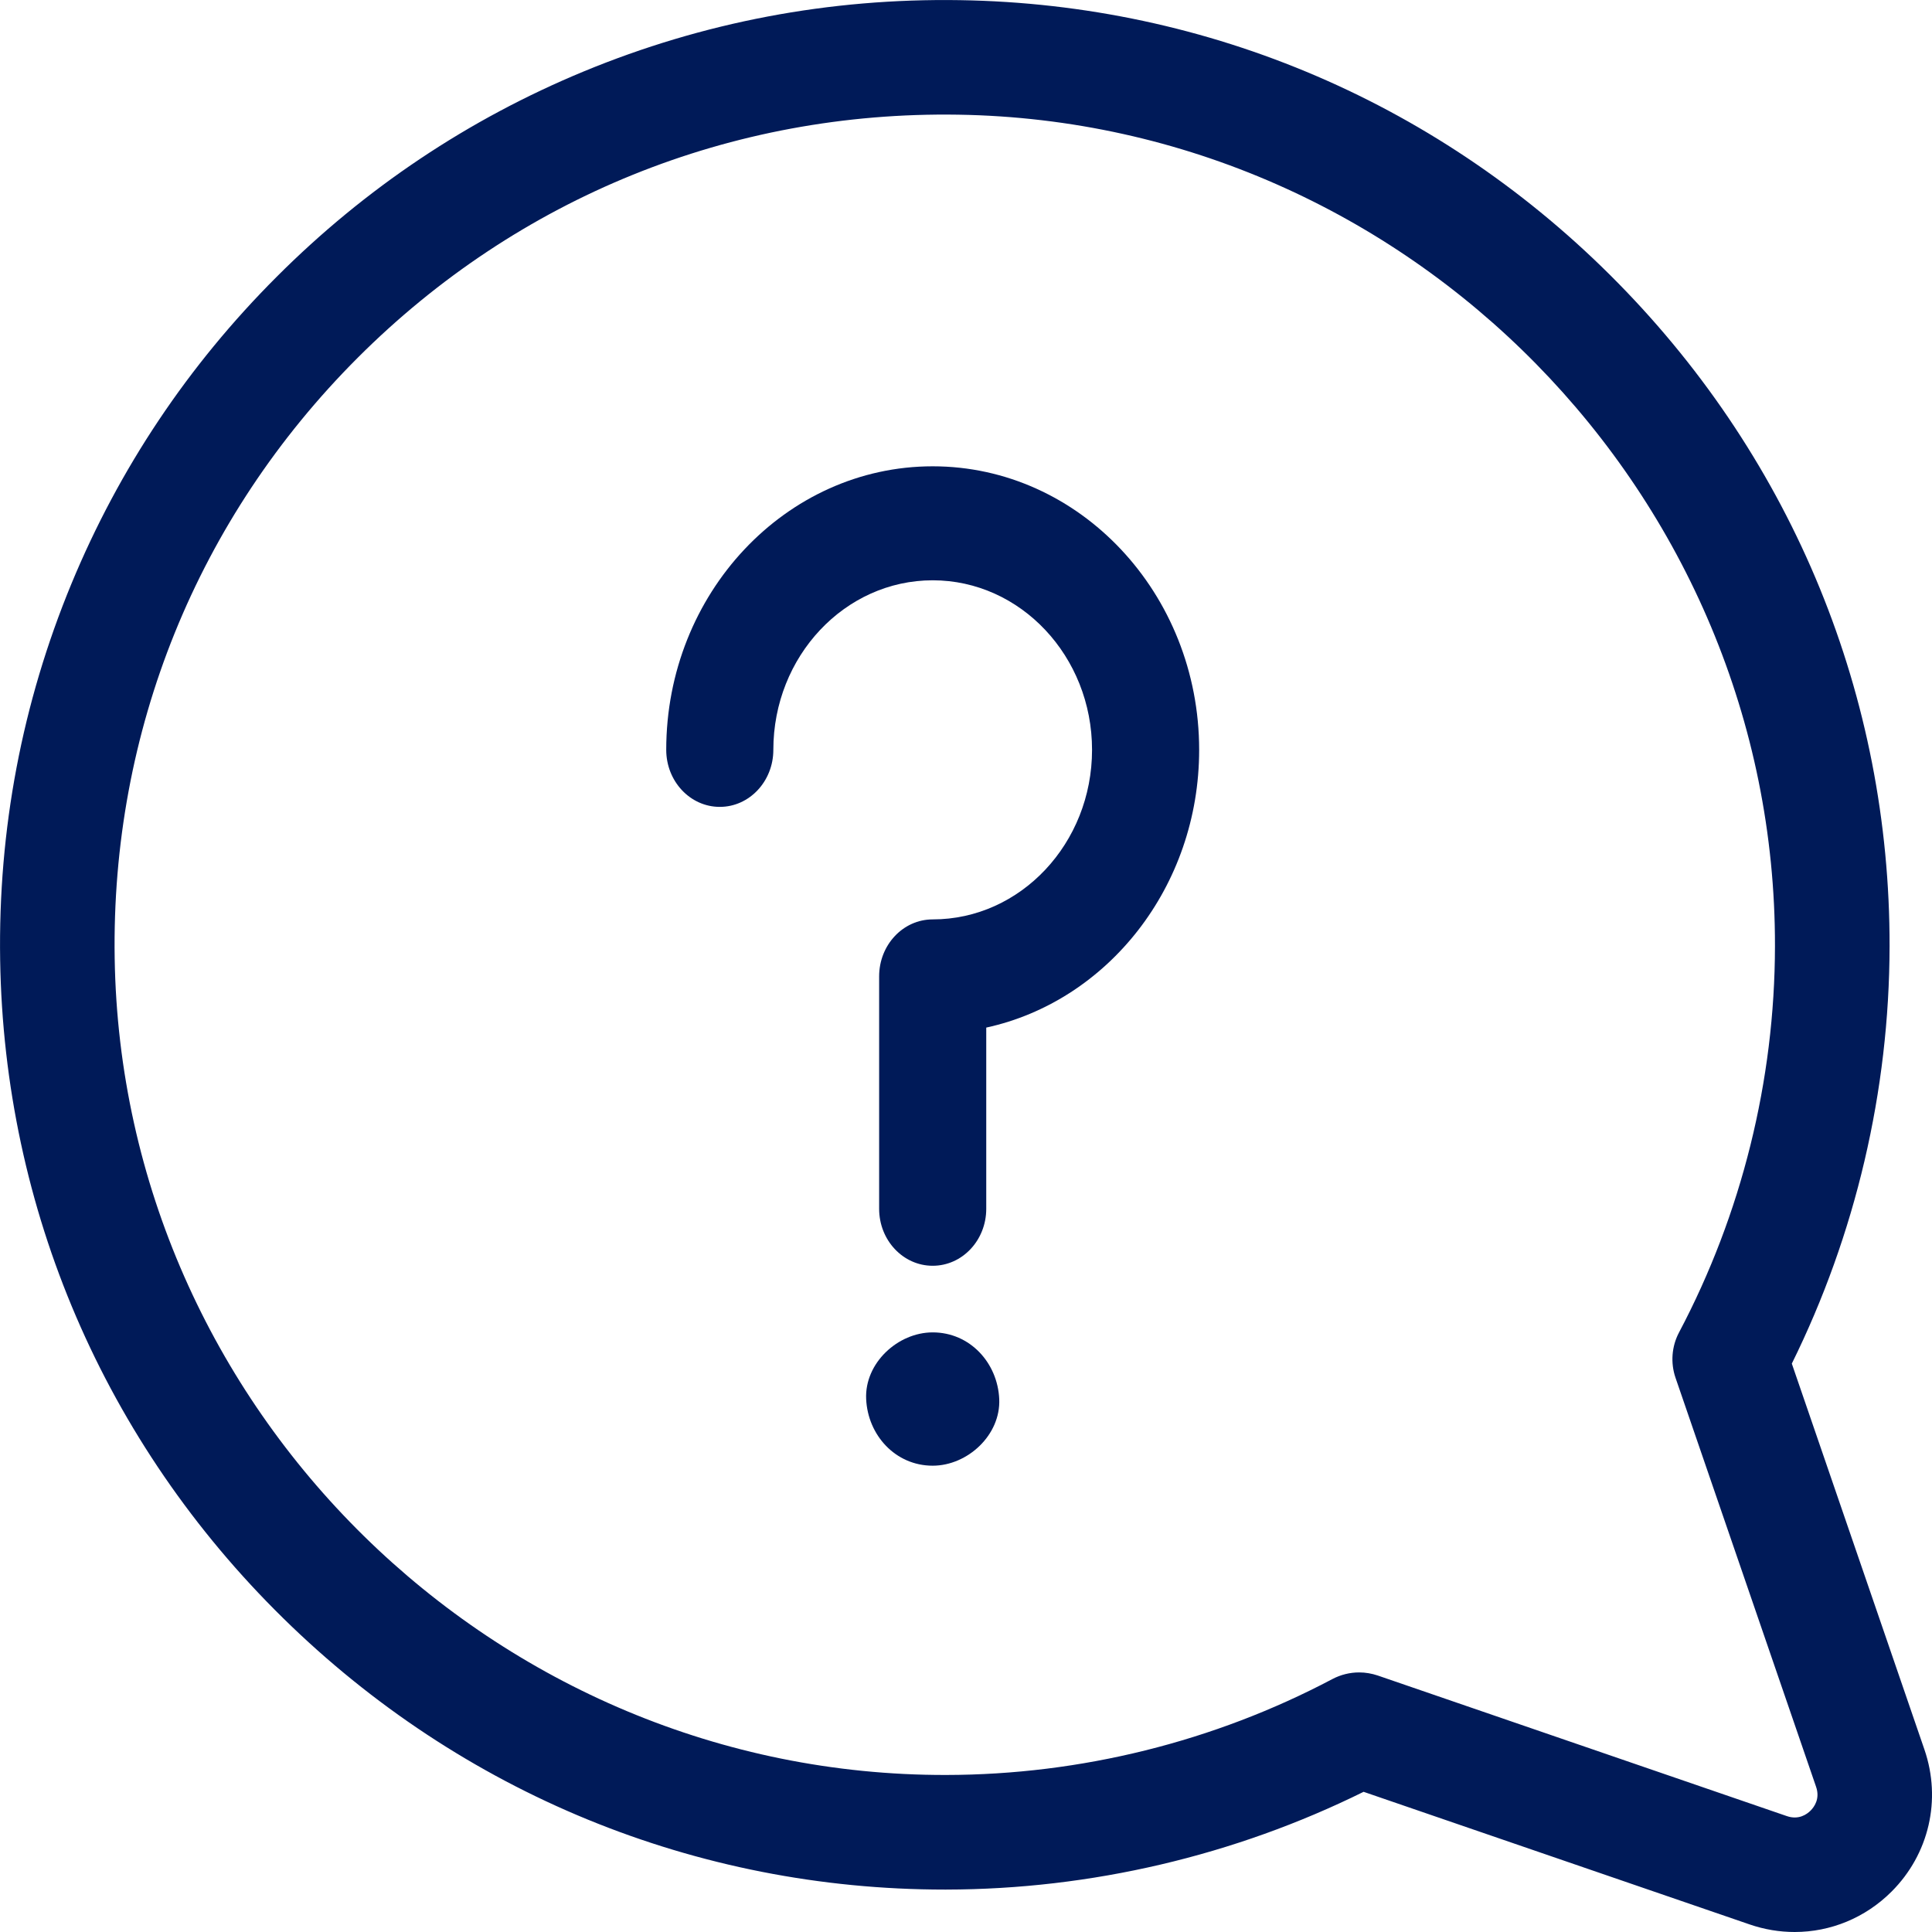
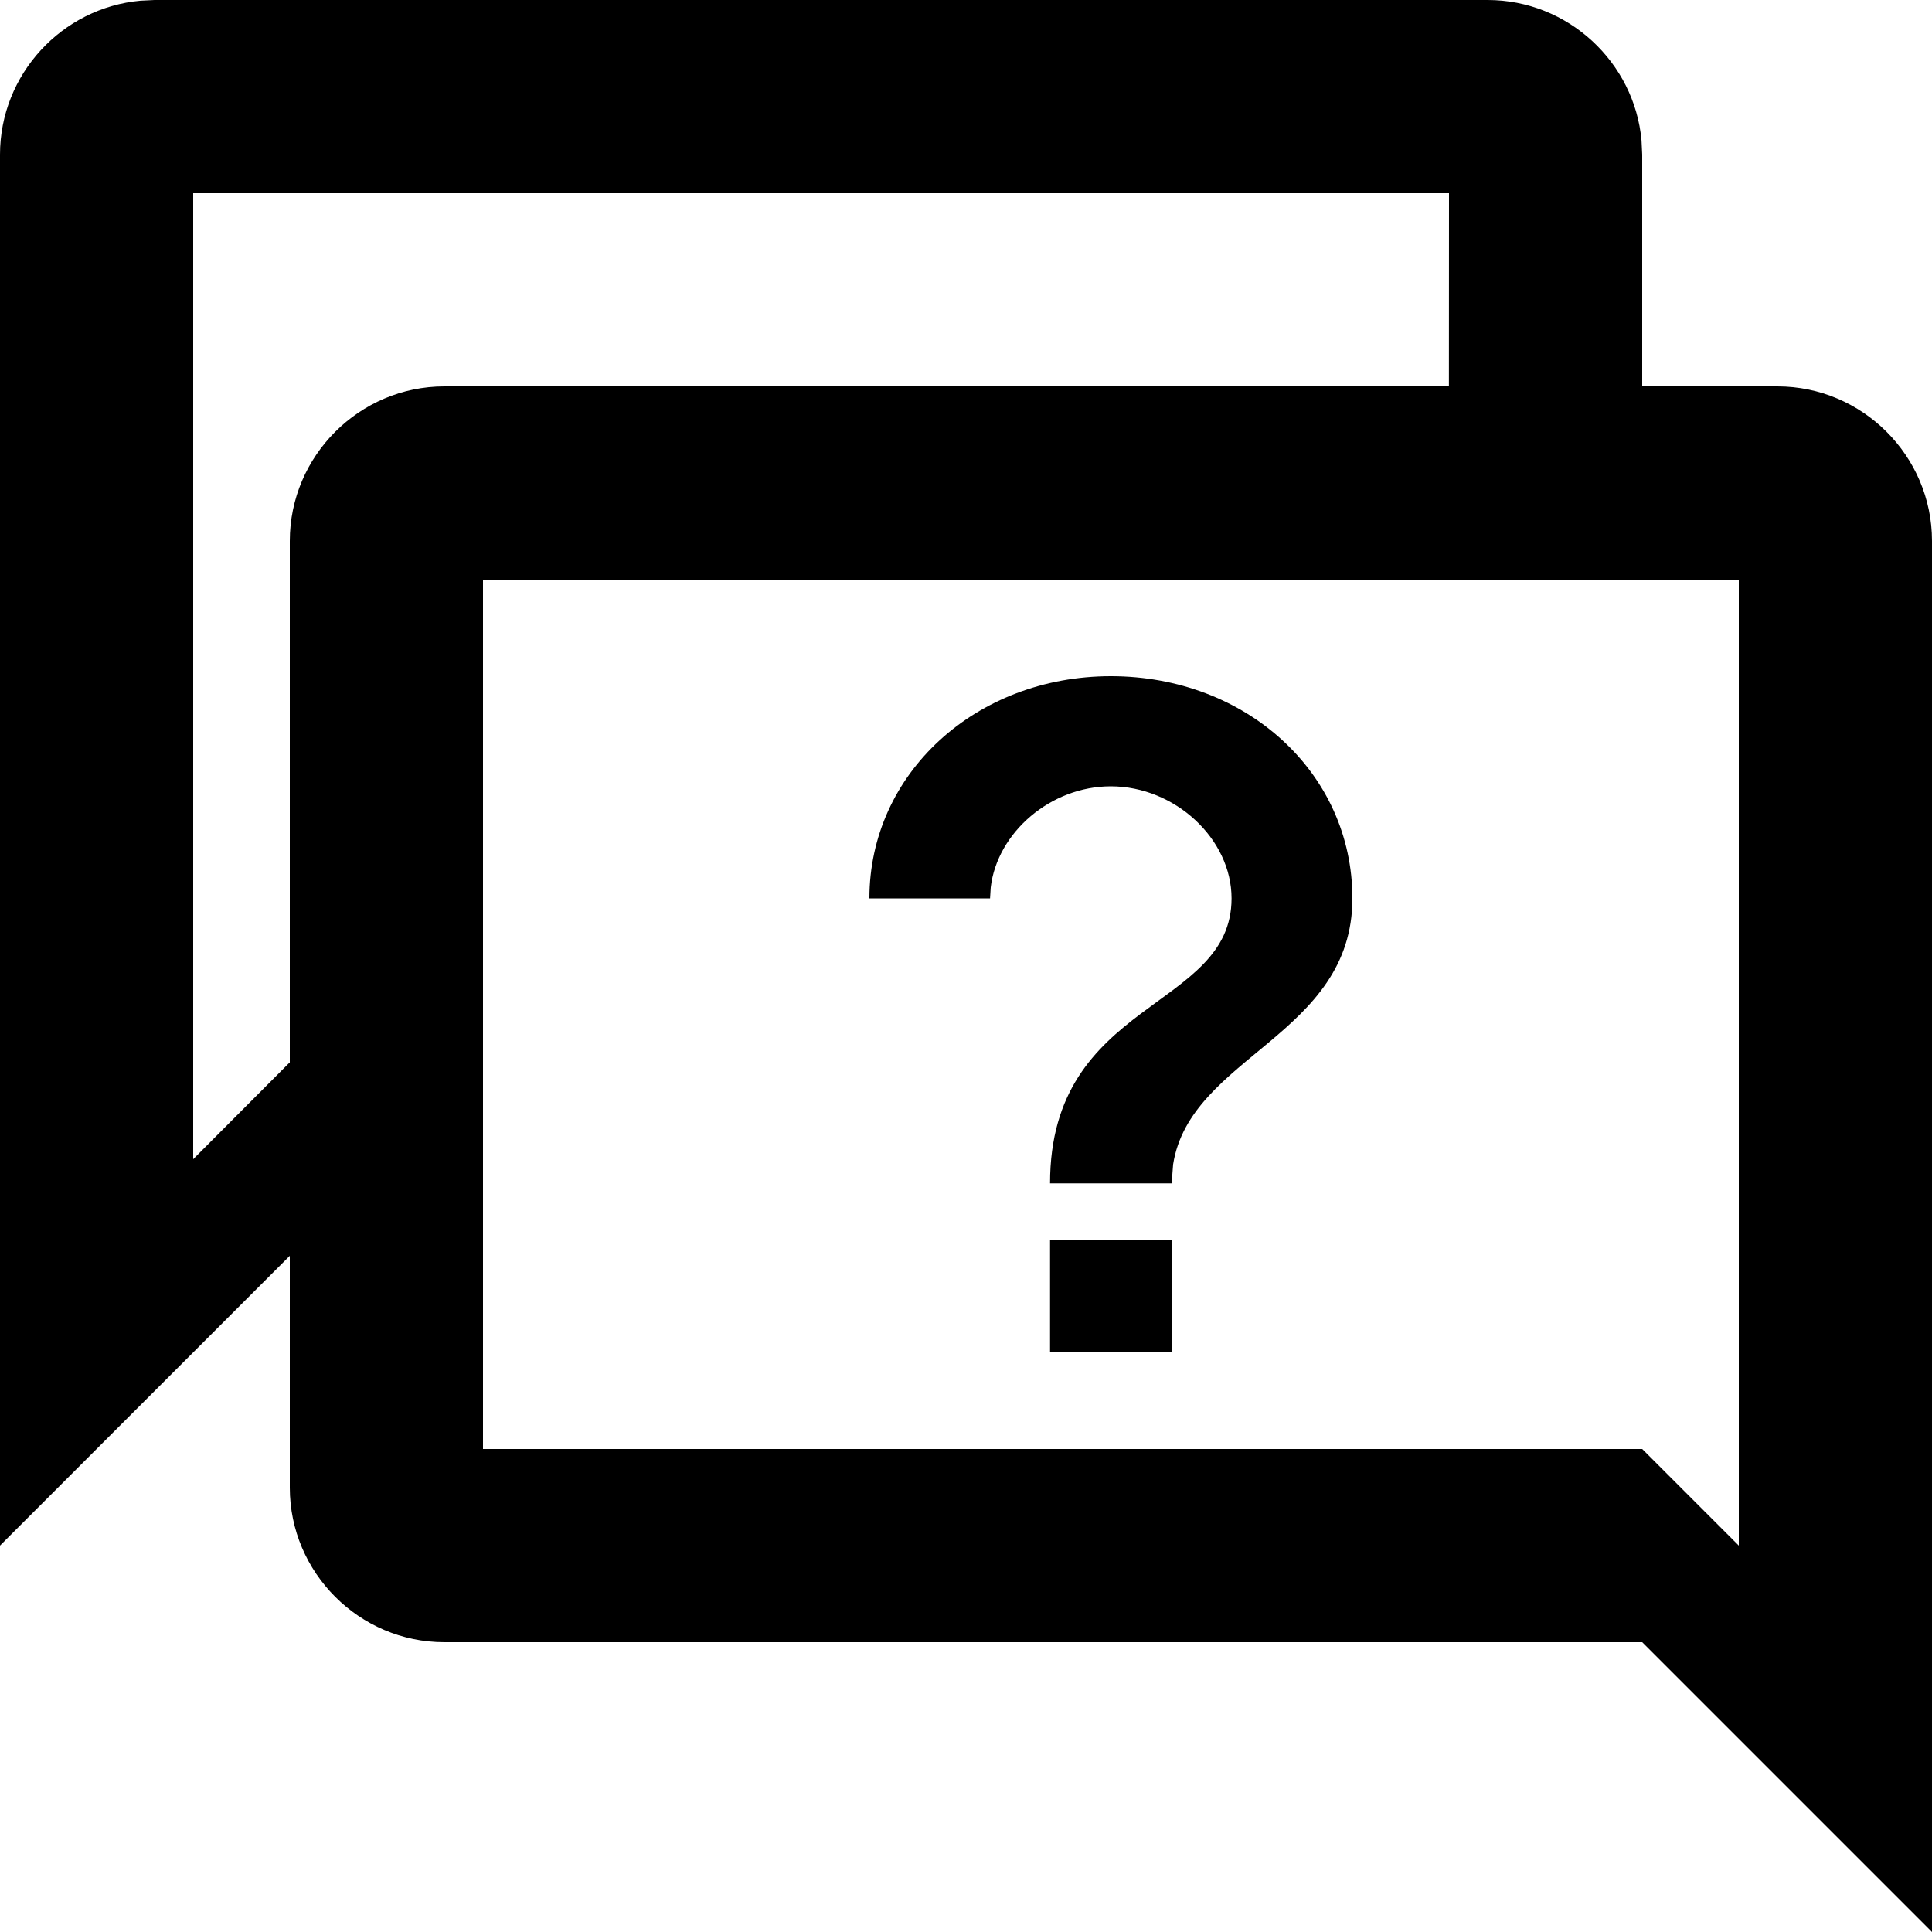
- <svg xmlns="http://www.w3.org/2000/svg" width="25px" height="25px" viewBox="0 0 25 25" version="1.1">
-   <g id="Page-1" stroke="none" stroke-width="1" fill="none" fill-rule="evenodd">
-     <g id="Virkailija-etusivu" transform="translate(-688, -714)" fill="#001A58" fill-rule="nonzero">
-       <g id="faq_icon" transform="translate(688, 714)">
-         <path d="M24.902,22.639 L23.186,17.645 C24.011,15.976 24.448,14.116 24.451,12.245 C24.456,9.022 23.209,5.975 20.939,3.664 C18.67,1.353 15.645,0.053 12.423,0.002 C10.735,-0.025 9.097,0.286 7.552,0.925 C6.062,1.542 4.726,2.435 3.581,3.581 C2.435,4.726 1.542,6.062 0.925,7.552 C0.286,9.097 -0.025,10.736 0.002,12.423 C0.053,15.645 1.353,18.67 3.664,20.939 C5.97,23.204 9.01,24.451 12.225,24.451 C12.232,24.451 12.238,24.451 12.245,24.451 C14.116,24.448 15.976,24.011 17.645,23.186 L22.64,24.902 C22.832,24.968 23.028,25 23.223,25 C23.686,25 24.136,24.818 24.477,24.477 C24.962,23.992 25.125,23.288 24.902,22.639 Z M23.429,23.429 C23.38,23.478 23.274,23.553 23.121,23.5 L17.828,21.681 C17.75,21.655 17.669,21.641 17.588,21.641 C17.468,21.641 17.349,21.67 17.241,21.727 C15.711,22.536 13.983,22.966 12.242,22.968 C6.405,22.978 1.576,18.236 1.484,12.4 C1.437,9.463 2.554,6.704 4.629,4.629 C6.704,2.554 9.463,1.437 12.4,1.484 C18.236,1.576 22.977,6.403 22.968,12.242 C22.966,13.983 22.536,15.711 21.727,17.241 C21.631,17.422 21.615,17.635 21.681,17.828 L23.5,23.121 C23.553,23.274 23.478,23.38 23.429,23.429 Z" id="Shape" />
-         <path d="M12.069,17.241 C11.618,17.241 11.187,17.638 11.208,18.103 C11.229,18.57 11.586,18.966 12.069,18.966 C12.52,18.966 12.951,18.569 12.93,18.103 C12.909,17.636 12.552,17.241 12.069,17.241 Z" id="Path" />
-         <path d="M12.069,6.034 C10.168,6.034 8.621,7.68 8.621,9.703 C8.621,10.11 8.931,10.441 9.314,10.441 C9.697,10.441 10.007,10.11 10.007,9.703 C10.007,8.493 10.932,7.509 12.069,7.509 C13.206,7.509 14.131,8.493 14.131,9.703 C14.131,10.913 13.206,11.897 12.069,11.897 C11.686,11.897 11.376,12.227 11.376,12.634 L11.376,15.642 C11.376,16.049 11.686,16.379 12.069,16.379 C12.452,16.379 12.762,16.049 12.762,15.642 L12.762,13.297 C14.332,12.955 15.517,11.474 15.517,9.703 C15.517,7.68 13.97,6.034 12.069,6.034 Z" id="Path" />
-       </g>
-     </g>
-   </g>
+ <svg xmlns="http://www.w3.org/2000/svg" width="20" height="20">
+   <path d="M15.4 0c.831 0 1.52.642 1.593 1.455L17 1.6V4h1.4c.88 0 1.6.72 1.6 1.6V20l-3-3H4.6c-.88 0-1.6-.72-1.6-1.6V13l-3 3V1.6C0 .769.642.08 1.455.007L1.6 0h13.8zM18 6H5v9h12l1 1V6zm-5.871 6.833V14H10.87v-1.167h1.258zM11.5 7C12.9 7 14 8 14 9.3c0 1.42-1.68 1.631-1.856 2.754l-.015.196H10.87c0-1.91 1.879-1.79 1.879-2.95 0-.616-.586-1.16-1.25-1.16-.623 0-1.176.478-1.243 1.046l-.007.114H9C9 8.008 10.1 7 11.5 7zM15 2H2v10l.997-1L3 10.999V5.6C3 4.72 3.72 4 4.6 4h10.399L15 2z" />
</svg>
